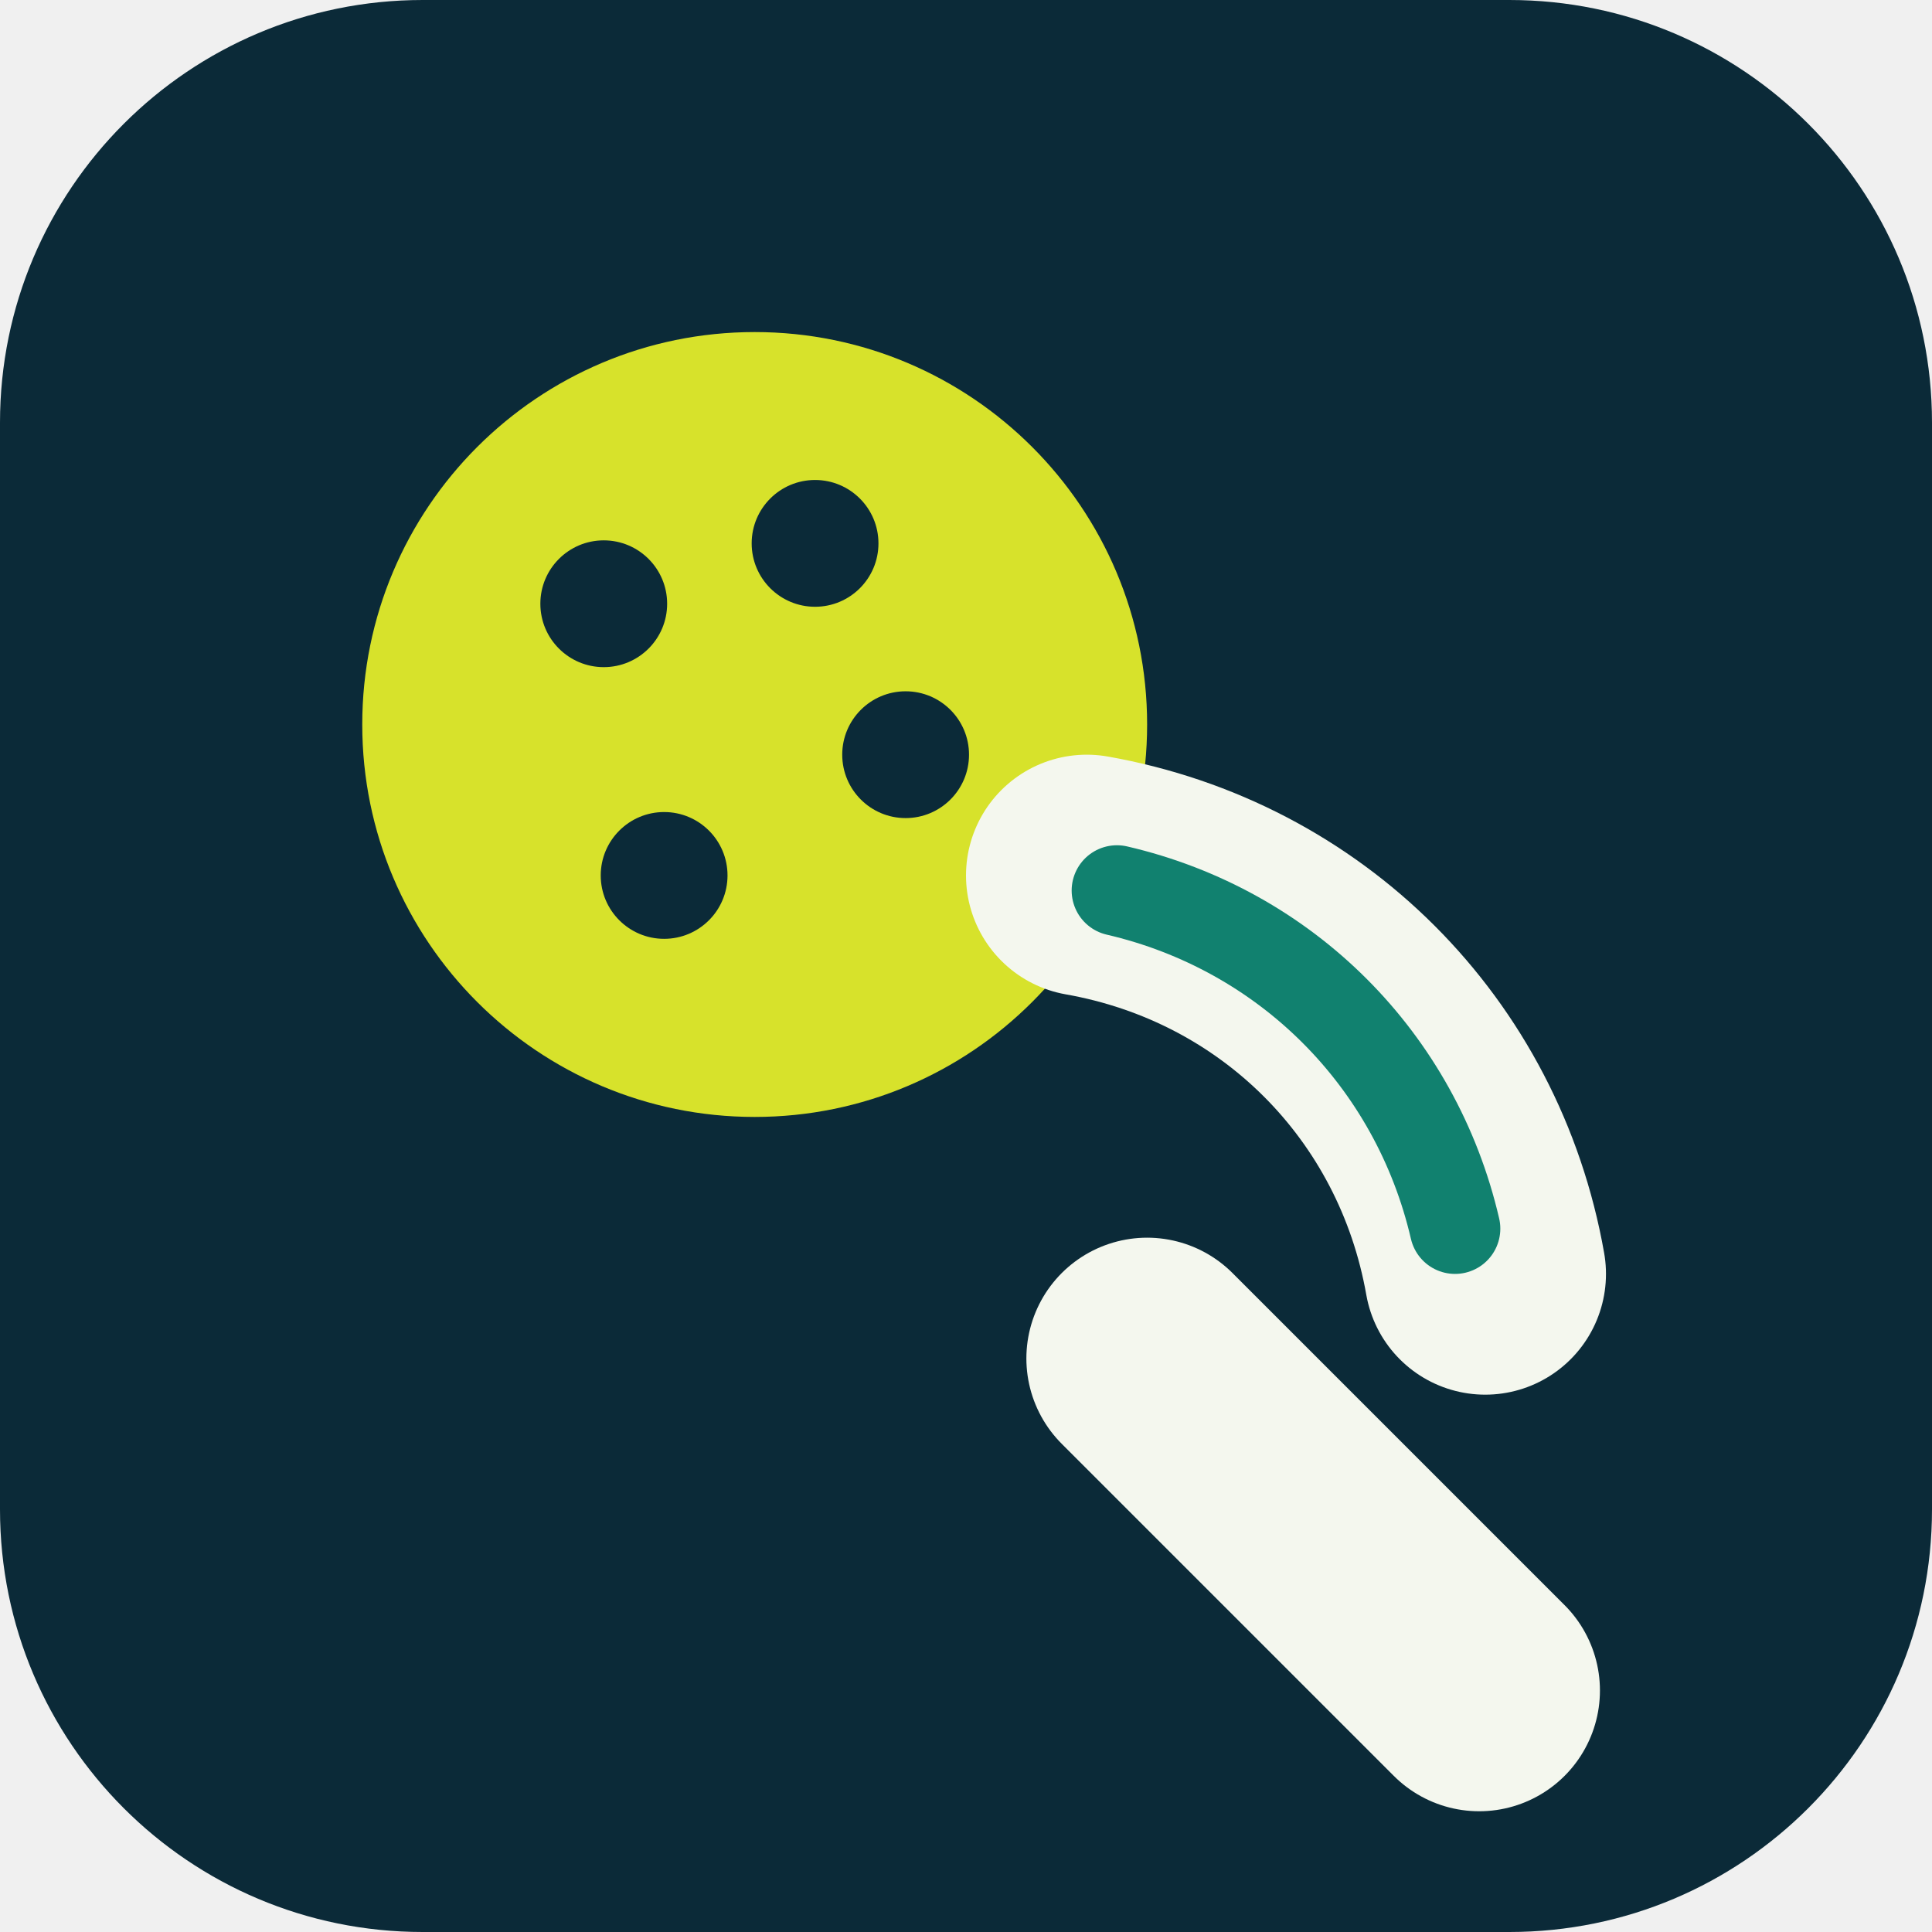
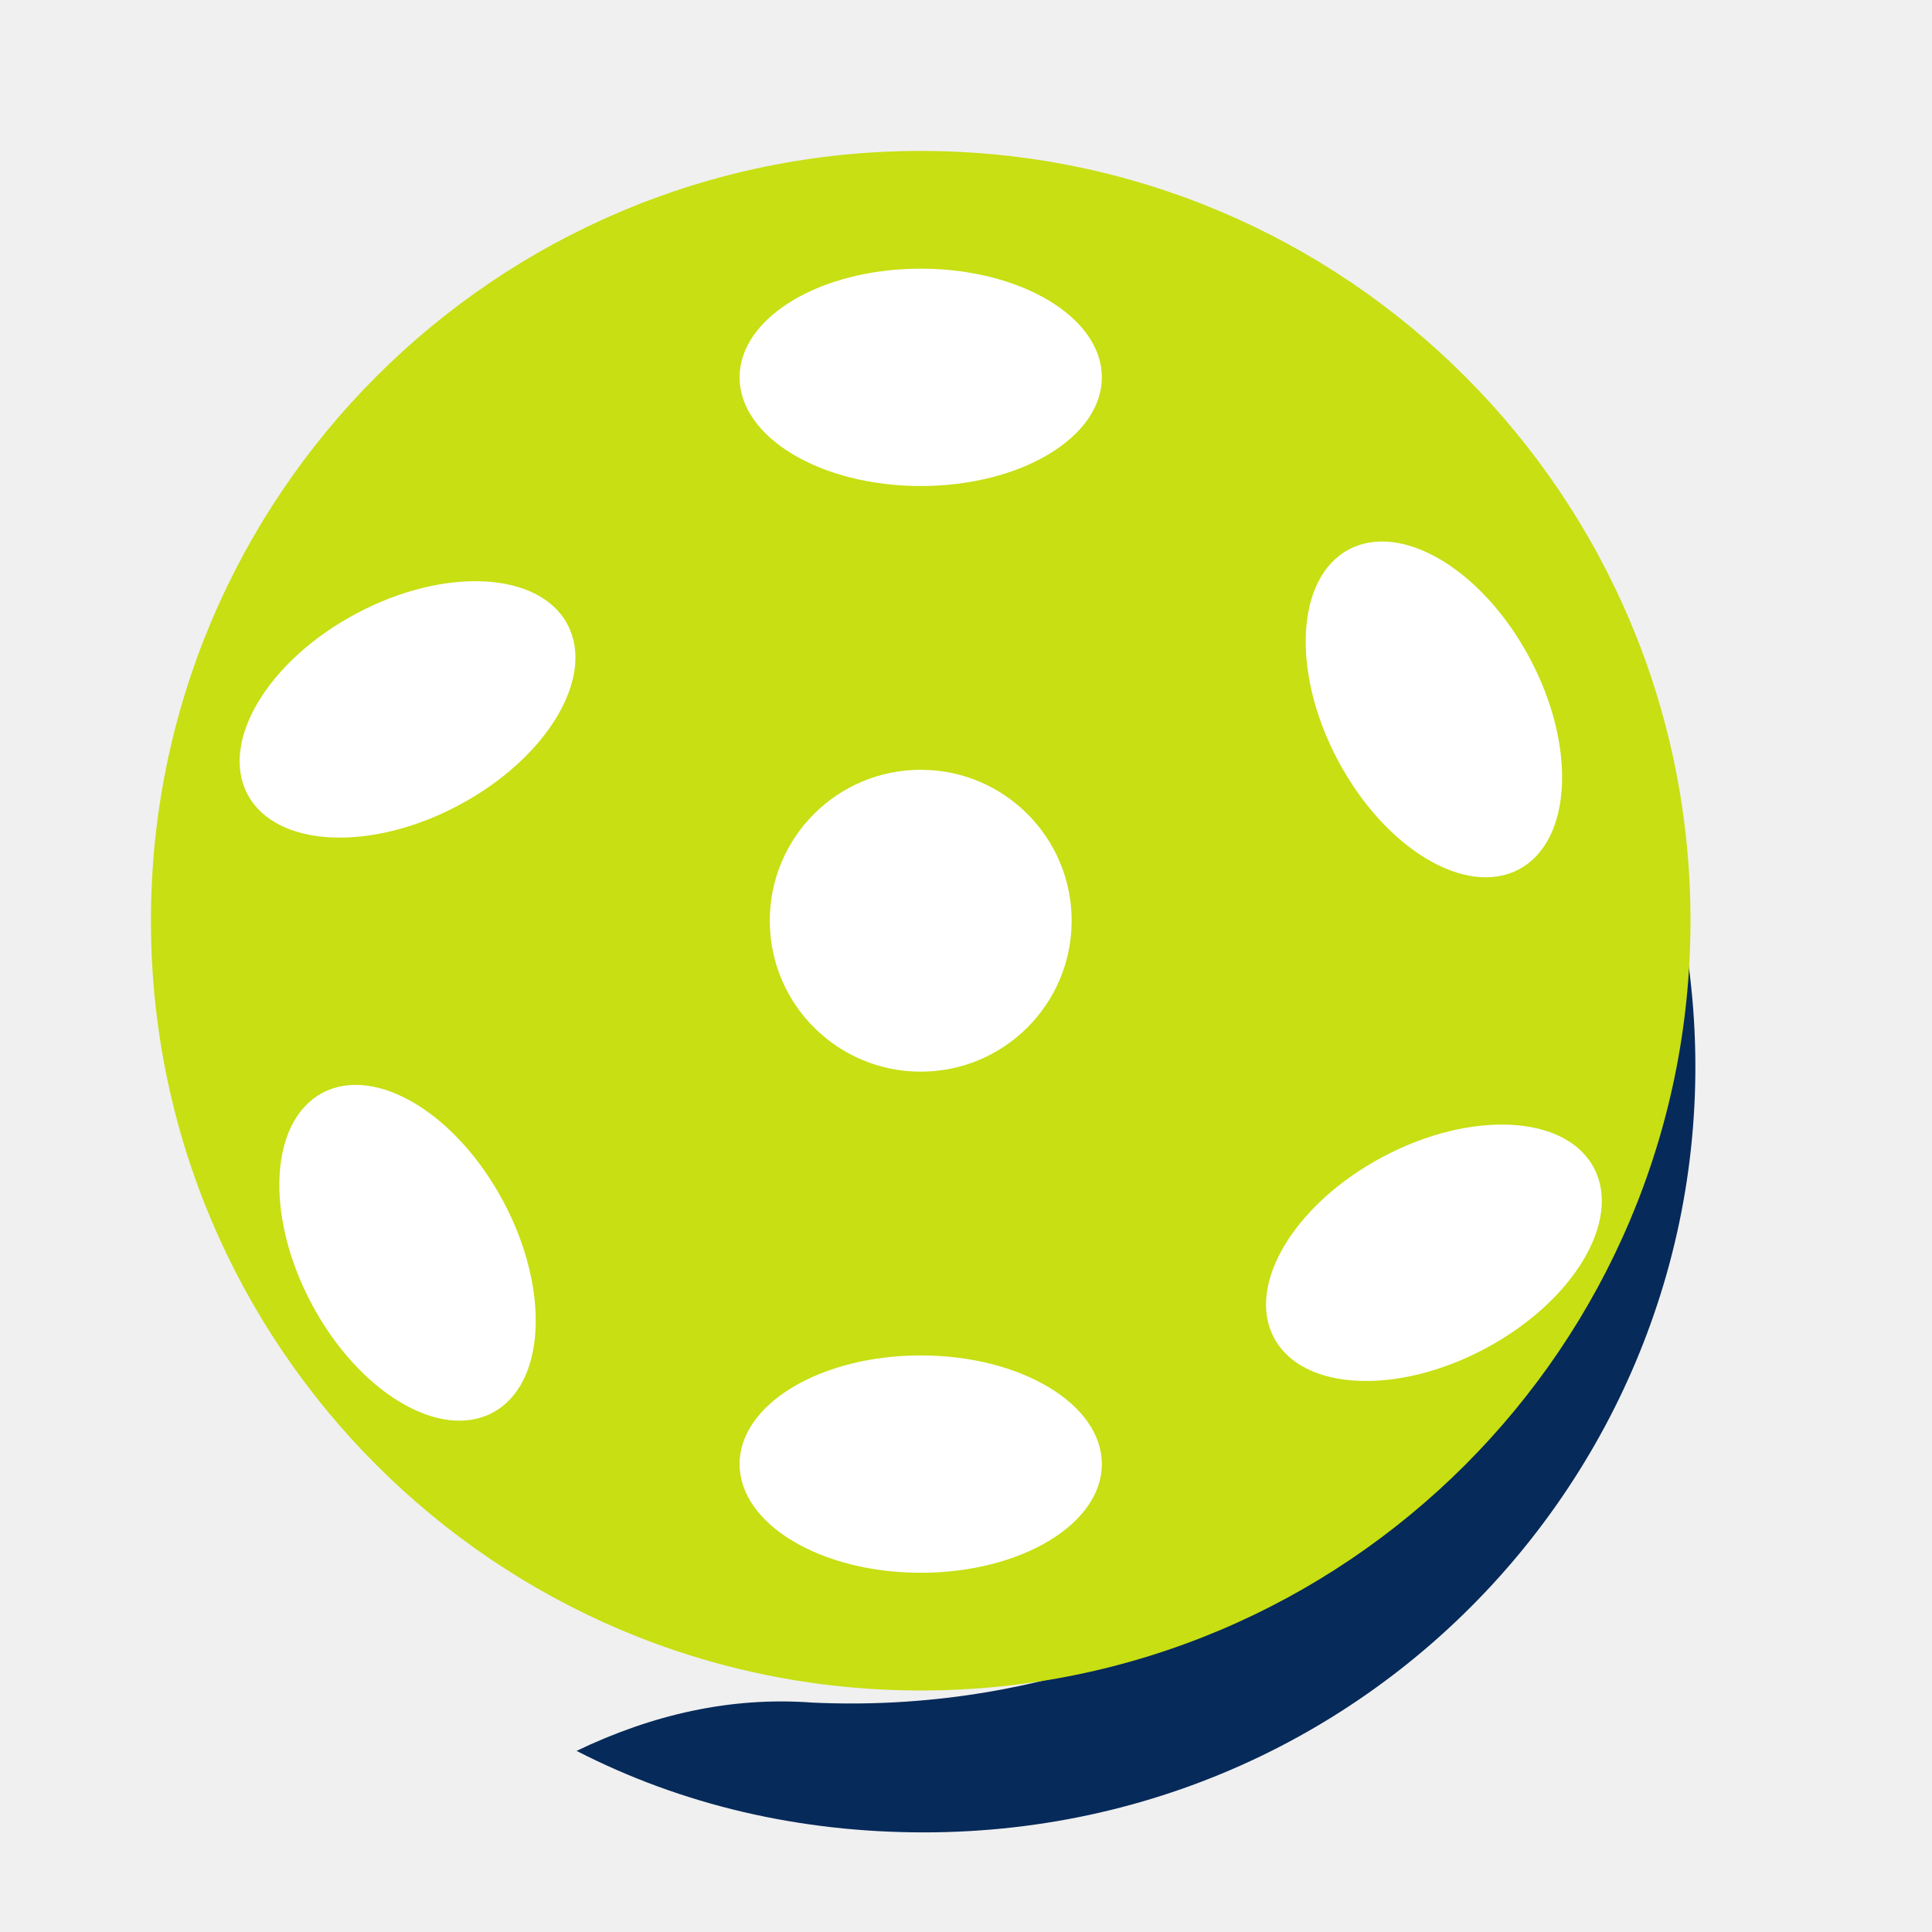
<svg xmlns="http://www.w3.org/2000/svg" viewBox="0 0 64 64">
-   <rect width="64" height="64" rx="14" fill="#0b2a38" />
-   <circle cx="25" cy="24" r="13" fill="#d7e22b" />
-   <circle cx="20" cy="20" r="2.1" fill="#0b2a38" />
-   <circle cx="27" cy="18" r="2.1" fill="#0b2a38" />
-   <circle cx="30" cy="25" r="2.1" fill="#0b2a38" />
-   <circle cx="22" cy="29" r="2.1" fill="#0b2a38" />
-   <path d="M36 29c6.8 1.2 12 6.4 13.2 13.2" fill="none" stroke="#f4f7ee" stroke-width="8" stroke-linecap="round" />
-   <path d="M38 45 49 56" fill="none" stroke="#f4f7ee" stroke-width="8" stroke-linecap="round" />
-   <path d="M37 29.5c5.6 1.3 9.9 5.6 11.2 11.2" fill="none" stroke="#11816f" stroke-width="3" stroke-linecap="round" />
+   <path fill="#062a5a" d="M26.9 56.4c14.9.7 27.6-10.8 28.8-25.9 3 15.7-9 30.2-25.1 30.2-4.1 0-8-.9-11.5-2.7 2.5-1.2 5.1-1.8 7.8-1.6Z" />
+   <circle cx="30.5" cy="30.5" r="25.5" fill="#c7df13" />
+   <circle cx="30.5" cy="30.5" r="5" fill="#fff" />
+   <ellipse cx="30.5" cy="12.5" fill="#fff" rx="6" ry="3.6" />
+   <ellipse cx="47.5" cy="23.5" fill="#fff" rx="3.6" ry="6" transform="rotate(-28 47.5 23.5)" />
+   <ellipse cx="47.5" cy="41.5" fill="#fff" rx="6" ry="3.6" transform="rotate(-28 47.5 41.5)" />
+   <ellipse cx="30.5" cy="48.5" fill="#fff" rx="6" ry="3.6" />
+   <ellipse cx="13.5" cy="41.5" fill="#fff" rx="3.6" ry="6" transform="rotate(-28 13.5 41.5)" />
+   <ellipse cx="13.5" cy="23.5" fill="#fff" rx="6" ry="3.6" transform="rotate(-28 13.5 23.5)" />
</svg>
